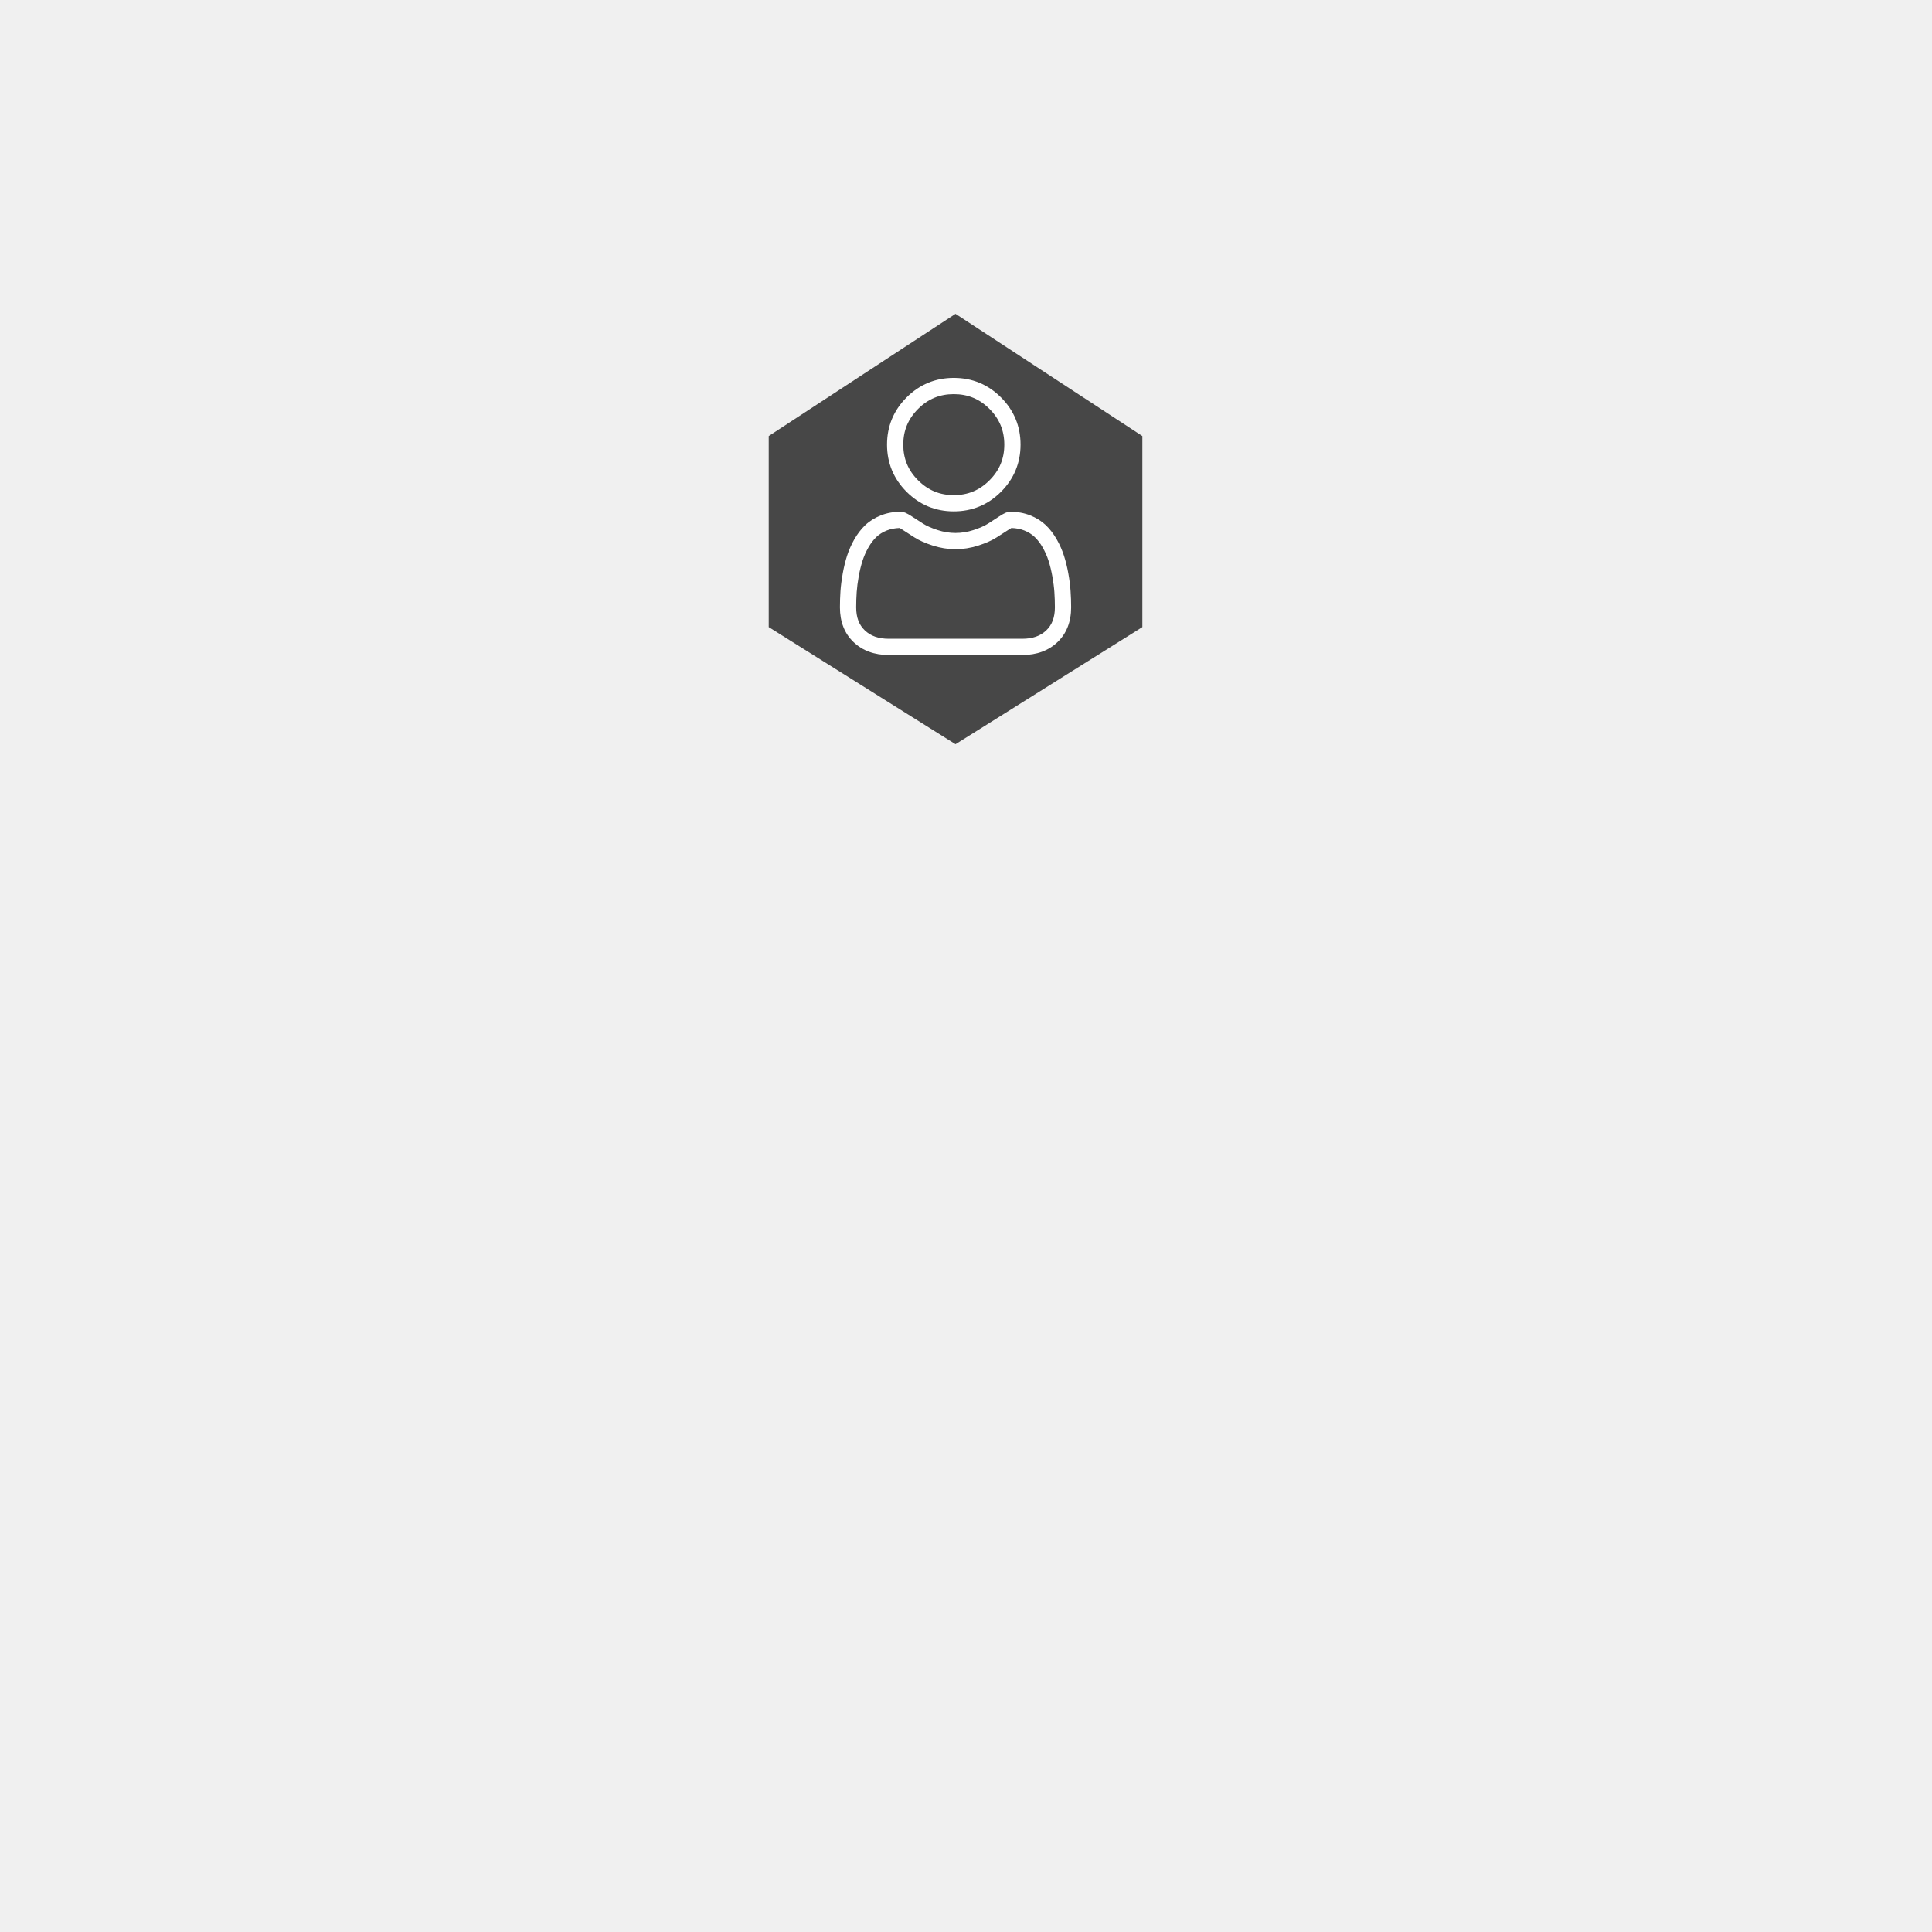
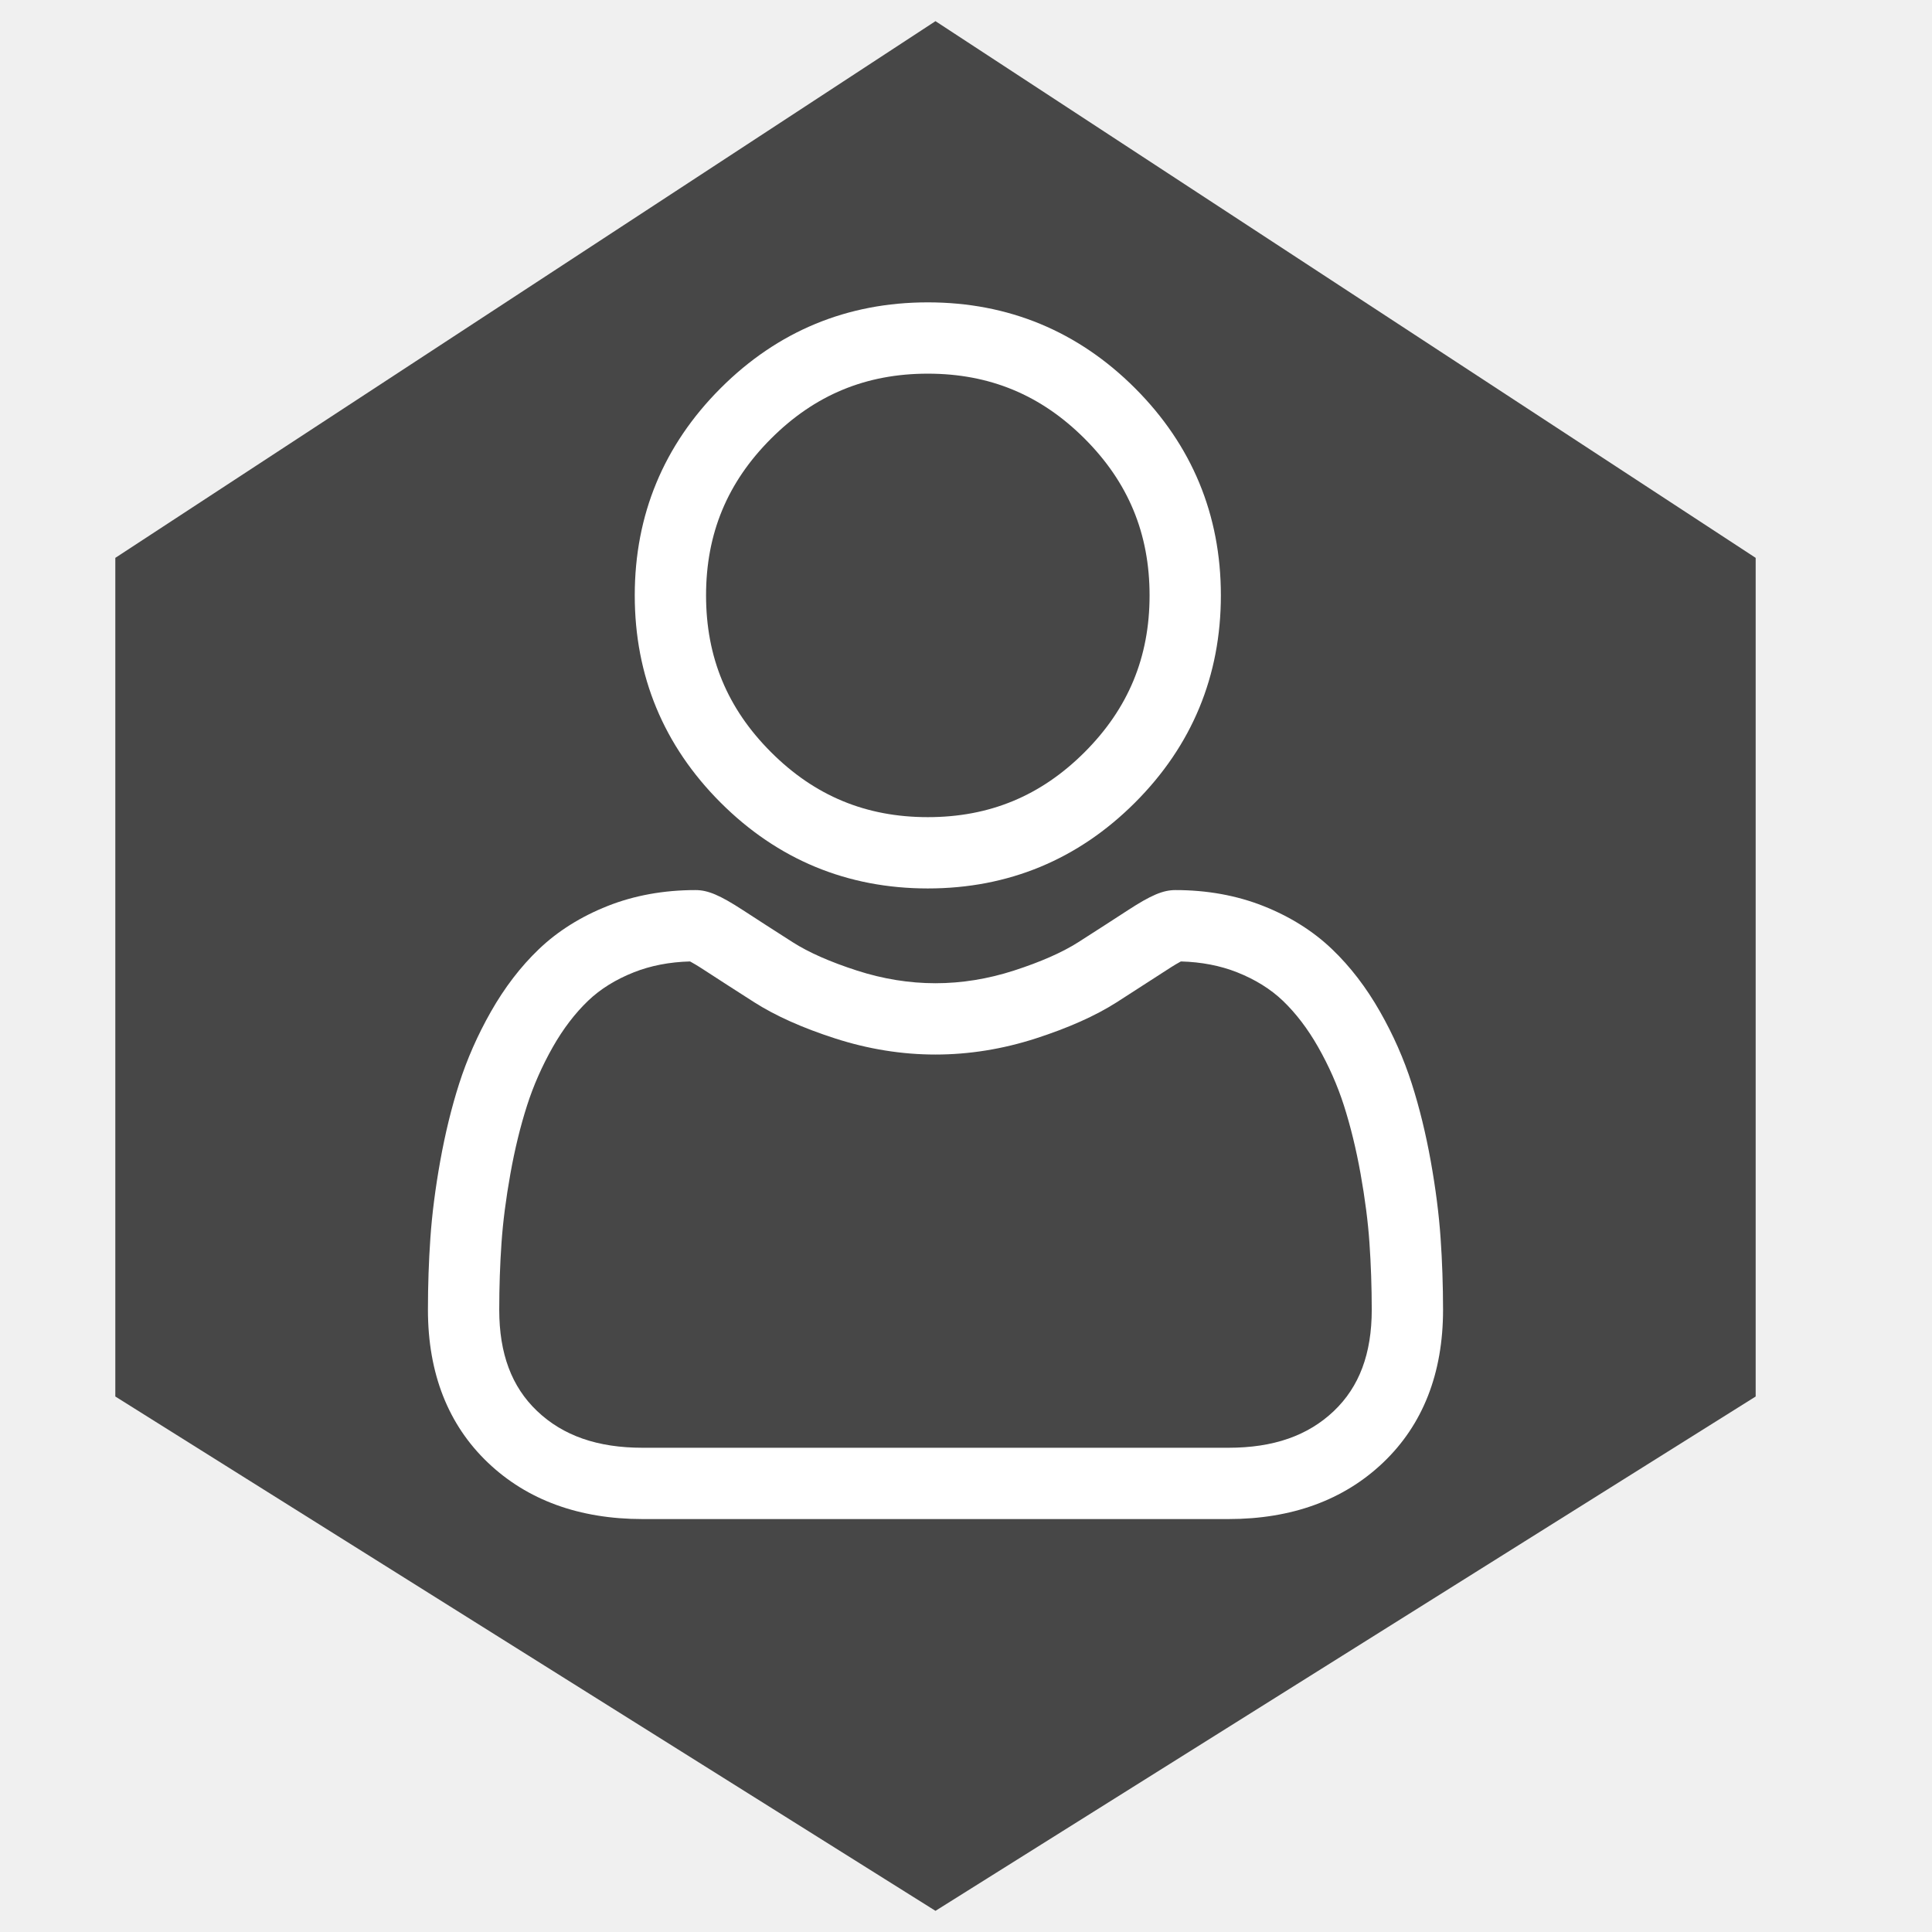
<svg xmlns="http://www.w3.org/2000/svg" xmlns:xlink="http://www.w3.org/1999/xlink" version="1.1" preserveAspectRatio="xMidYMid meet" viewBox="0 0 640 640" width="640" height="640">
  <defs>
-     <path d="M254.65 207.73L316.53 246.53L378.42 207.73L378.42 144.45L316.53 103.96L254.65 144.45L254.65 207.73Z" id="a7PVqYdcR" />
-     <path d="M331.59 162.92C335.89 158.62 338.07 153.36 338.07 147.29C338.07 141.21 335.89 135.95 331.59 131.65C327.29 127.35 322.03 125.18 315.96 125.18C309.88 125.18 304.62 127.35 300.32 131.65C296.02 135.95 293.84 141.21 293.84 147.29C293.84 153.36 296.02 158.62 300.32 162.92C304.62 167.22 309.88 169.4 315.96 169.4C322.03 169.4 327.29 167.22 331.59 162.92ZM315.96 130.56C320.62 130.56 324.49 132.16 327.78 135.46C331.08 138.76 332.69 142.63 332.69 147.29C332.69 151.95 331.08 155.82 327.78 159.11C324.49 162.41 320.62 164.02 315.96 164.02C311.3 164.02 307.43 162.41 304.13 159.11C300.83 155.82 299.22 151.95 299.22 147.29C299.22 142.63 300.83 138.76 304.13 135.46C307.42 132.16 311.29 130.56 315.96 130.56Z" id="b3EeiuBwsx" />
-     <path d="M353.9 189.96C353.53 187.89 353.05 185.93 352.47 184.13C351.88 182.28 351.07 180.45 350.07 178.69C349.04 176.87 347.82 175.29 346.46 173.98C345.03 172.62 343.29 171.52 341.27 170.72C339.25 169.92 337.02 169.52 334.64 169.52C333.7 169.52 332.79 169.9 331.04 171.04C329.97 171.75 328.71 172.56 327.3 173.46C326.1 174.22 324.47 174.94 322.46 175.59C320.49 176.23 318.5 176.55 316.53 176.55C314.57 176.55 312.57 176.23 310.61 175.59C308.6 174.94 306.97 174.22 305.77 173.46C304.37 172.57 303.11 171.76 302.02 171.04C300.27 169.9 299.36 169.52 298.43 169.52C296.04 169.52 293.81 169.92 291.8 170.72C289.78 171.52 288.03 172.62 286.6 173.98C285.24 175.29 284.02 176.87 282.99 178.69C281.99 180.45 281.19 182.28 280.59 184.13C280.02 185.93 279.54 187.89 279.17 189.96C278.8 192.02 278.55 193.97 278.42 195.77C278.3 197.52 278.24 199.34 278.24 201.19C278.24 205.98 279.76 209.86 282.77 212.72C285.73 215.54 289.66 216.98 294.43 216.98C298.85 216.98 334.22 216.98 338.64 216.98C343.41 216.98 347.33 215.54 350.3 212.72C353.31 209.86 354.83 205.98 354.83 201.19C354.83 199.34 354.77 197.51 354.64 195.77C354.52 193.98 354.27 192.03 353.9 189.96ZM338.63 211.6C334.21 211.6 298.85 211.6 294.43 211.6C291.04 211.6 288.44 210.69 286.48 208.82C284.55 206.99 283.62 204.5 283.62 201.19C283.62 199.47 283.68 197.77 283.79 196.14C283.9 194.54 284.13 192.78 284.46 190.92C284.79 189.07 285.22 187.34 285.72 185.77C286.2 184.27 286.85 182.78 287.67 181.35C288.44 179.99 289.34 178.81 290.32 177.87C291.25 176.99 292.41 176.26 293.78 175.72C295.05 175.22 296.47 174.95 298.02 174.9C298.2 175 298.54 175.2 299.08 175.55C300.19 176.27 301.46 177.09 302.87 177.99C304.46 179.01 306.51 179.92 308.95 180.71C311.45 181.52 314 181.93 316.53 181.93C319.06 181.93 321.61 181.52 324.11 180.71C326.56 179.92 328.6 179.01 330.19 177.99C331.64 177.07 332.88 176.27 333.98 175.55C334.53 175.2 334.86 175 335.05 174.9C336.6 174.95 338.02 175.22 339.29 175.72C340.66 176.26 341.82 176.99 342.74 177.87C343.73 178.81 344.62 179.98 345.4 181.35C346.21 182.78 346.87 184.27 347.35 185.77C347.85 187.34 348.27 189.07 348.6 190.91C348.94 192.79 349.17 194.54 349.28 196.14C349.28 196.14 349.28 196.14 349.28 196.14C349.39 197.77 349.45 199.46 349.45 201.19C349.45 204.5 348.51 206.99 346.59 208.82C344.63 210.69 342.03 211.6 338.63 211.6Z" id="e1FoRx2LOK" />
+     <path d="M38.2 462.61L309.89 632.99L581.59 462.61L581.59 184.8L309.89 7.01L38.2 184.8L38.2 462.61Z" id="b4PgR2dZp" />
+     <path d="M375.99 265.87C394.86 247 404.43 223.91 404.43 197.23C404.43 170.56 394.86 147.47 375.99 128.59C357.11 109.72 334.02 100.16 307.35 100.16C280.67 100.16 257.58 109.72 238.71 128.6C219.84 147.47 210.27 170.56 210.27 197.23C210.27 223.91 219.84 247 238.71 265.87C257.59 284.74 280.68 294.31 307.35 294.31C334.02 294.31 357.12 284.74 375.99 265.87ZM307.35 123.78C327.81 123.78 344.8 130.82 359.29 145.3C373.77 159.78 380.81 176.77 380.81 197.23C380.81 217.7 373.77 234.68 359.29 249.17C344.8 263.65 327.81 270.69 307.35 270.69C286.89 270.69 269.9 263.65 255.42 249.17C240.93 234.69 233.89 217.7 233.89 197.23C233.89 176.77 240.93 159.78 255.42 145.3C269.9 130.82 286.88 123.78 307.35 123.78Z" id="br1xDQl4W" />
+     <path d="M473.95 384.62C472.31 375.5 470.2 366.89 467.68 359.01C465.08 350.87 461.54 342.83 457.15 335.13C452.61 327.14 447.27 320.17 441.28 314.45C435.02 308.45 427.35 303.63 418.48 300.12C409.64 296.62 399.85 294.85 389.37 294.85C385.26 294.85 381.28 296.54 373.6 301.54C368.87 304.63 363.33 308.19 357.16 312.14C351.88 315.5 344.73 318.65 335.89 321.51C327.27 324.3 318.52 325.71 309.88 325.71C301.25 325.71 292.49 324.3 283.87 321.51C275.04 318.66 267.89 315.51 262.62 312.14C256.5 308.23 250.97 304.67 246.17 301.54C238.49 296.54 234.51 294.85 230.39 294.85C219.91 294.85 210.12 296.62 201.29 300.12C192.43 303.63 184.75 308.45 178.48 314.45C172.49 320.18 167.16 327.14 162.62 335.13C158.24 342.83 154.7 350.87 152.09 359.01C149.57 366.89 147.47 375.5 145.83 384.62C144.21 393.65 143.11 402.22 142.57 410.09C142.03 417.79 141.76 425.8 141.76 433.89C141.76 454.93 148.45 471.97 161.64 484.53C174.66 496.92 191.89 503.21 212.86 503.21C232.26 503.21 387.52 503.21 406.93 503.21C427.89 503.21 445.12 496.92 458.15 484.53C471.34 471.98 478.03 454.94 478.03 433.89C478.02 425.77 477.75 417.76 477.21 410.08C476.67 402.23 475.57 393.66 473.95 384.62ZM406.93 479.59C387.52 479.59 232.26 479.59 212.86 479.59C197.95 479.59 186.53 475.61 177.92 467.42C169.48 459.38 165.38 448.42 165.38 433.89C165.38 426.34 165.63 418.89 166.13 411.73C166.61 404.7 167.61 396.99 169.08 388.79C170.53 380.69 172.38 373.1 174.59 366.22C176.7 359.62 179.58 353.09 183.15 346.8C186.56 340.8 190.49 335.66 194.82 331.51C198.87 327.63 203.97 324.46 209.99 322.08C215.55 319.88 221.8 318.67 228.59 318.49C229.41 318.93 230.89 319.77 233.27 321.33C238.13 324.49 243.72 328.1 249.91 332.05C256.89 336.5 265.87 340.52 276.61 343.98C287.58 347.53 298.77 349.33 309.88 349.33C320.99 349.33 332.19 347.53 343.16 343.98C353.9 340.51 362.89 336.5 369.87 332.05C376.2 328 381.64 324.49 386.5 321.33C388.88 319.77 390.35 318.93 391.18 318.49C397.97 318.67 404.22 319.88 409.79 322.08C415.8 324.46 420.91 327.64 424.96 331.51C429.28 335.65 433.21 340.8 436.62 346.8C440.2 353.09 443.08 359.62 445.19 366.21C447.39 373.1 449.25 380.7 450.7 388.79C452.17 397 453.17 404.72 453.65 411.73C453.65 411.73 453.65 411.74 453.65 411.74C454.15 418.87 454.4 426.32 454.41 433.89C454.4 448.42 450.3 459.38 441.86 467.42C433.25 475.61 421.83 479.59 406.93 479.59Z" id="a5L8NqdG6h" />
  </defs>
  <g>
    <g>
      <g>
-         <use xlink:href="#a7PVqYdcR" opacity="1" fill="#474747" fill-opacity="1" />
+         <use xlink:href="#b4PgR2dZp" opacity="1" fill="#474747" fill-opacity="1" />
        <g>
-           <use xlink:href="#a7PVqYdcR" opacity="1" fill-opacity="0" stroke="#000000" stroke-width="1" stroke-opacity="0" />
+           <use xlink:href="#b4PgR2dZp" opacity="1" fill-opacity="0" stroke="#000000" stroke-width="1" stroke-opacity="0" />
        </g>
        <g />
      </g>
      <g>
-         <use xlink:href="#b3EeiuBwsx" opacity="1" fill="#ffffff" fill-opacity="1" />
+         <use xlink:href="#br1xDQl4W" opacity="1" fill="#ffffff" fill-opacity="1" />
        <g>
-           <use xlink:href="#b3EeiuBwsx" opacity="1" fill-opacity="0" stroke="#874444" stroke-width="1" stroke-opacity="0" />
+           <use xlink:href="#br1xDQl4W" opacity="1" fill-opacity="0" stroke="#874444" stroke-width="1" stroke-opacity="0" />
        </g>
      </g>
      <g>
-         <use xlink:href="#e1FoRx2LOK" opacity="1" fill="#ffffff" fill-opacity="1" />
+         <use xlink:href="#a5L8NqdG6h" opacity="1" fill="#ffffff" fill-opacity="1" />
        <g>
-           <use xlink:href="#e1FoRx2LOK" opacity="1" fill-opacity="0" stroke="#874444" stroke-width="1" stroke-opacity="0" />
+           <use xlink:href="#a5L8NqdG6h" opacity="1" fill-opacity="0" stroke="#874444" stroke-width="1" stroke-opacity="0" />
        </g>
      </g>
    </g>
  </g>
</svg>
